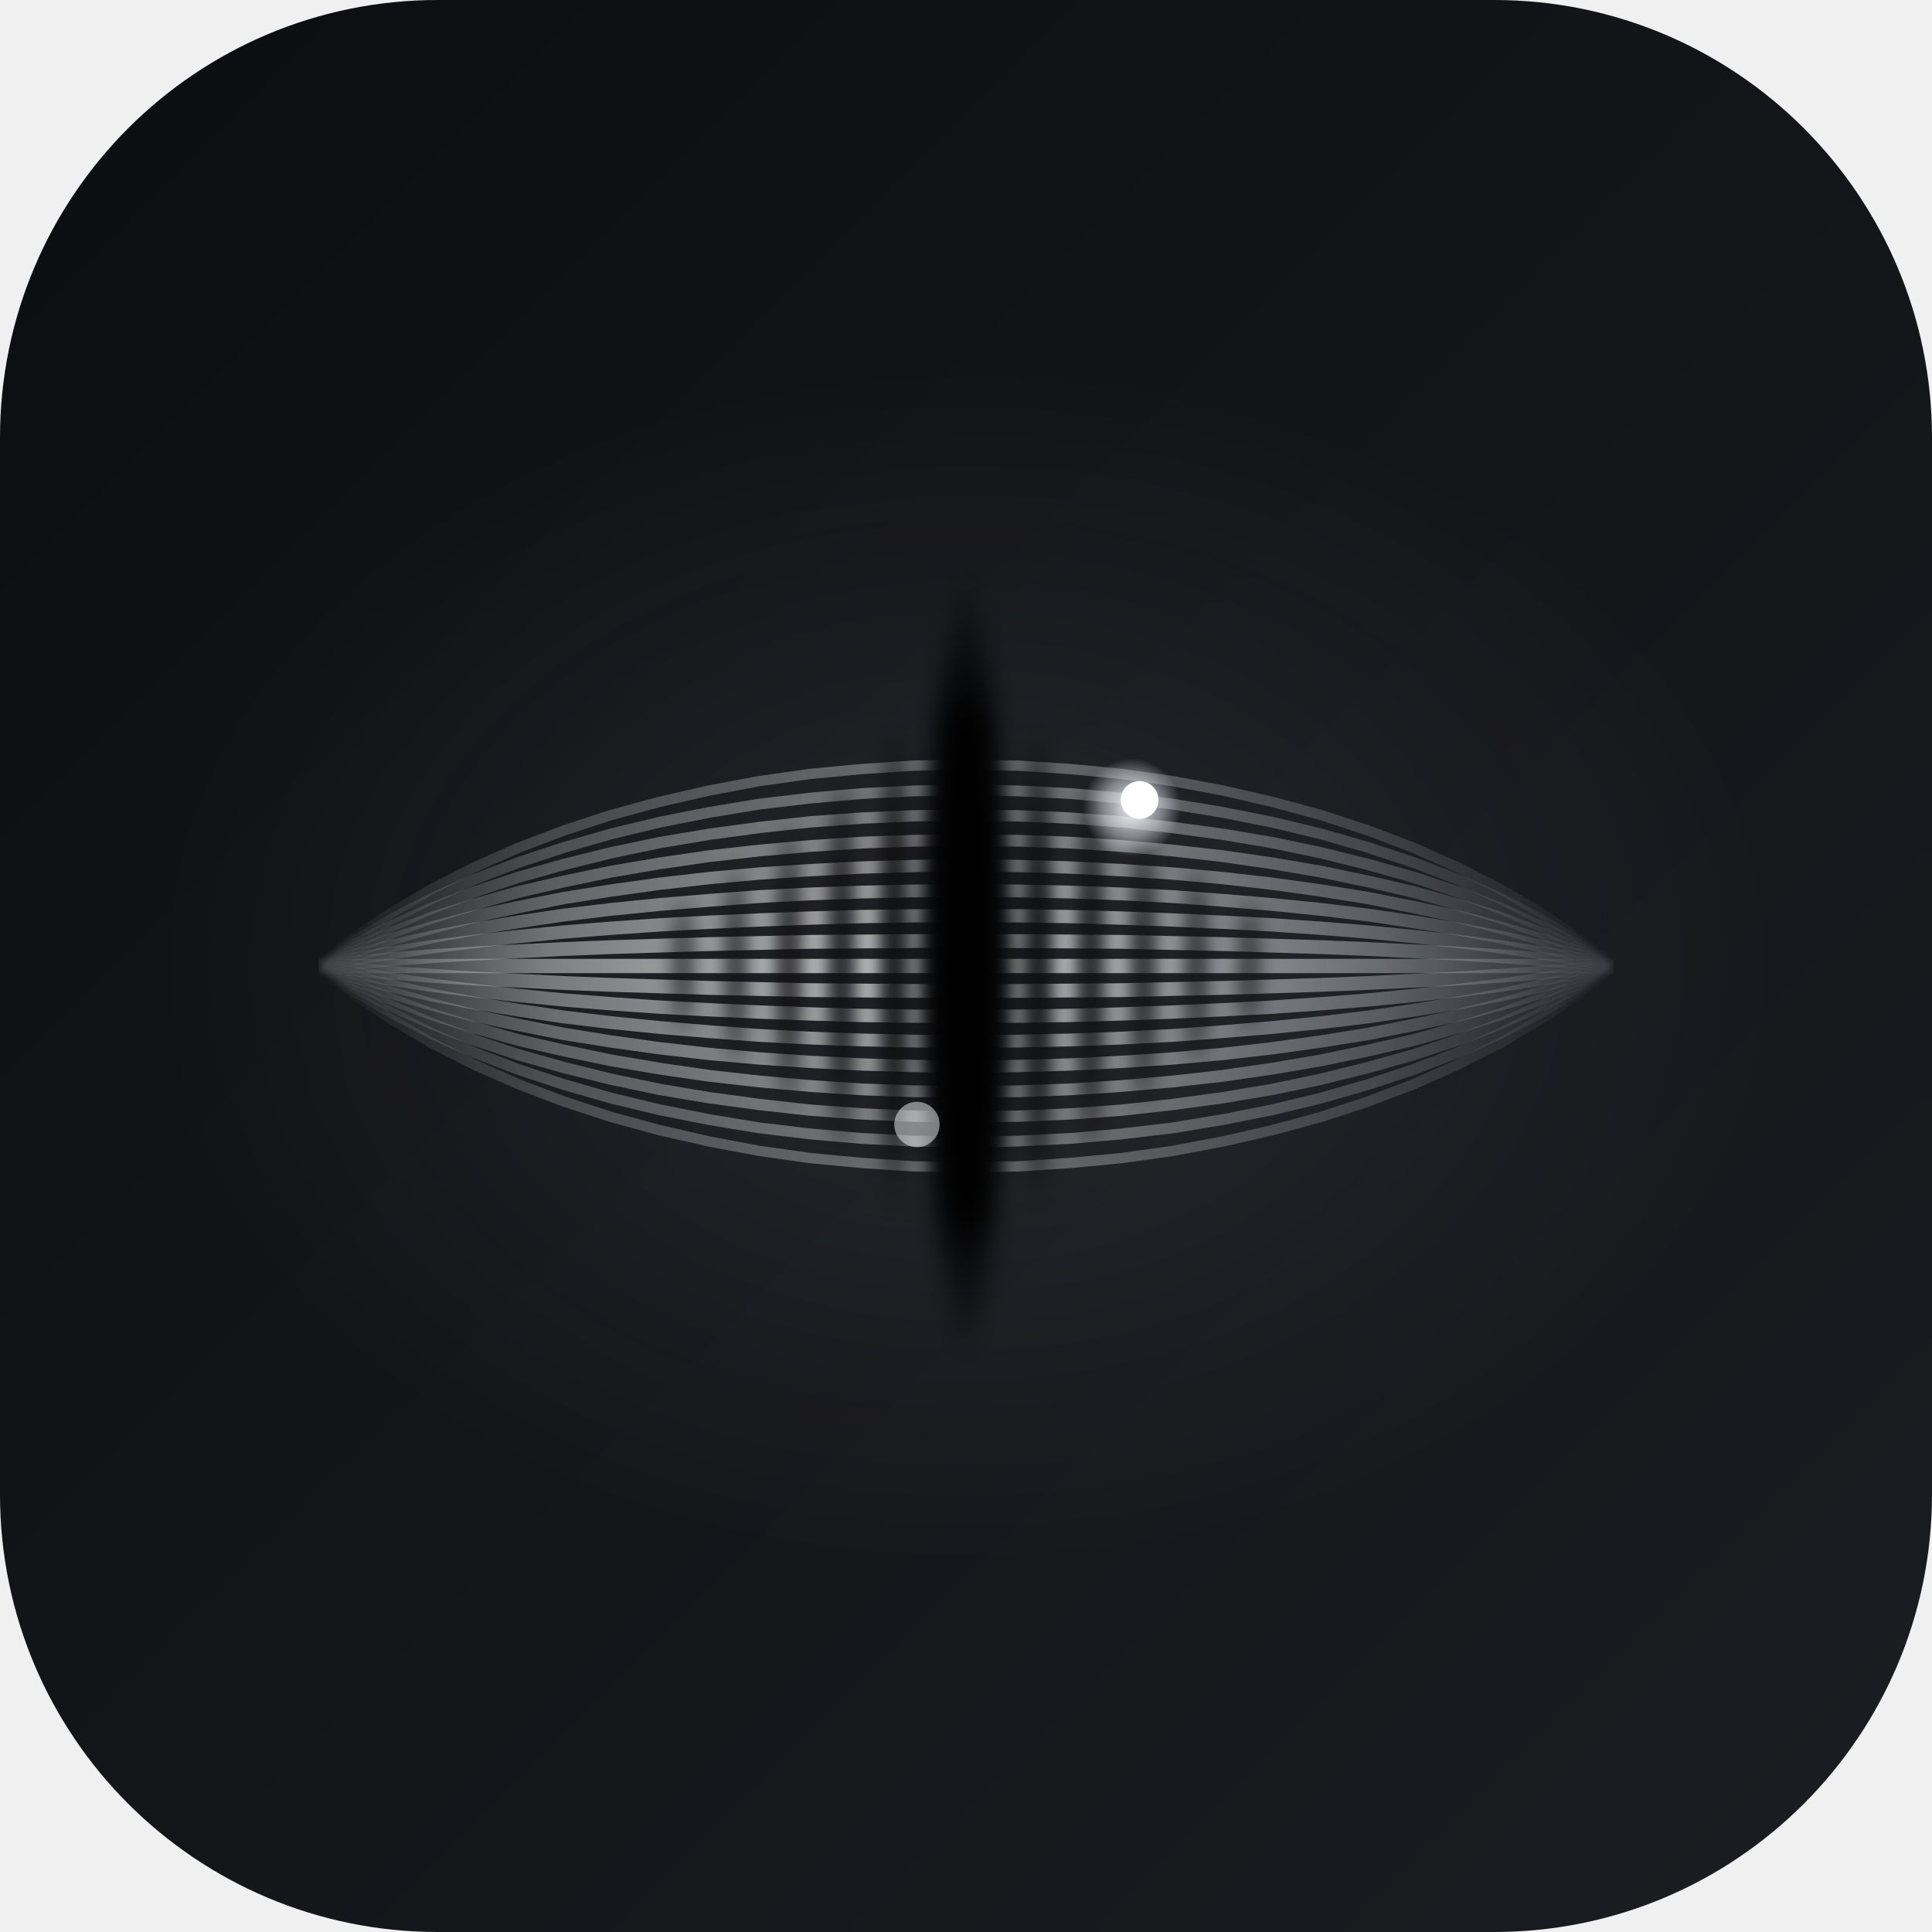
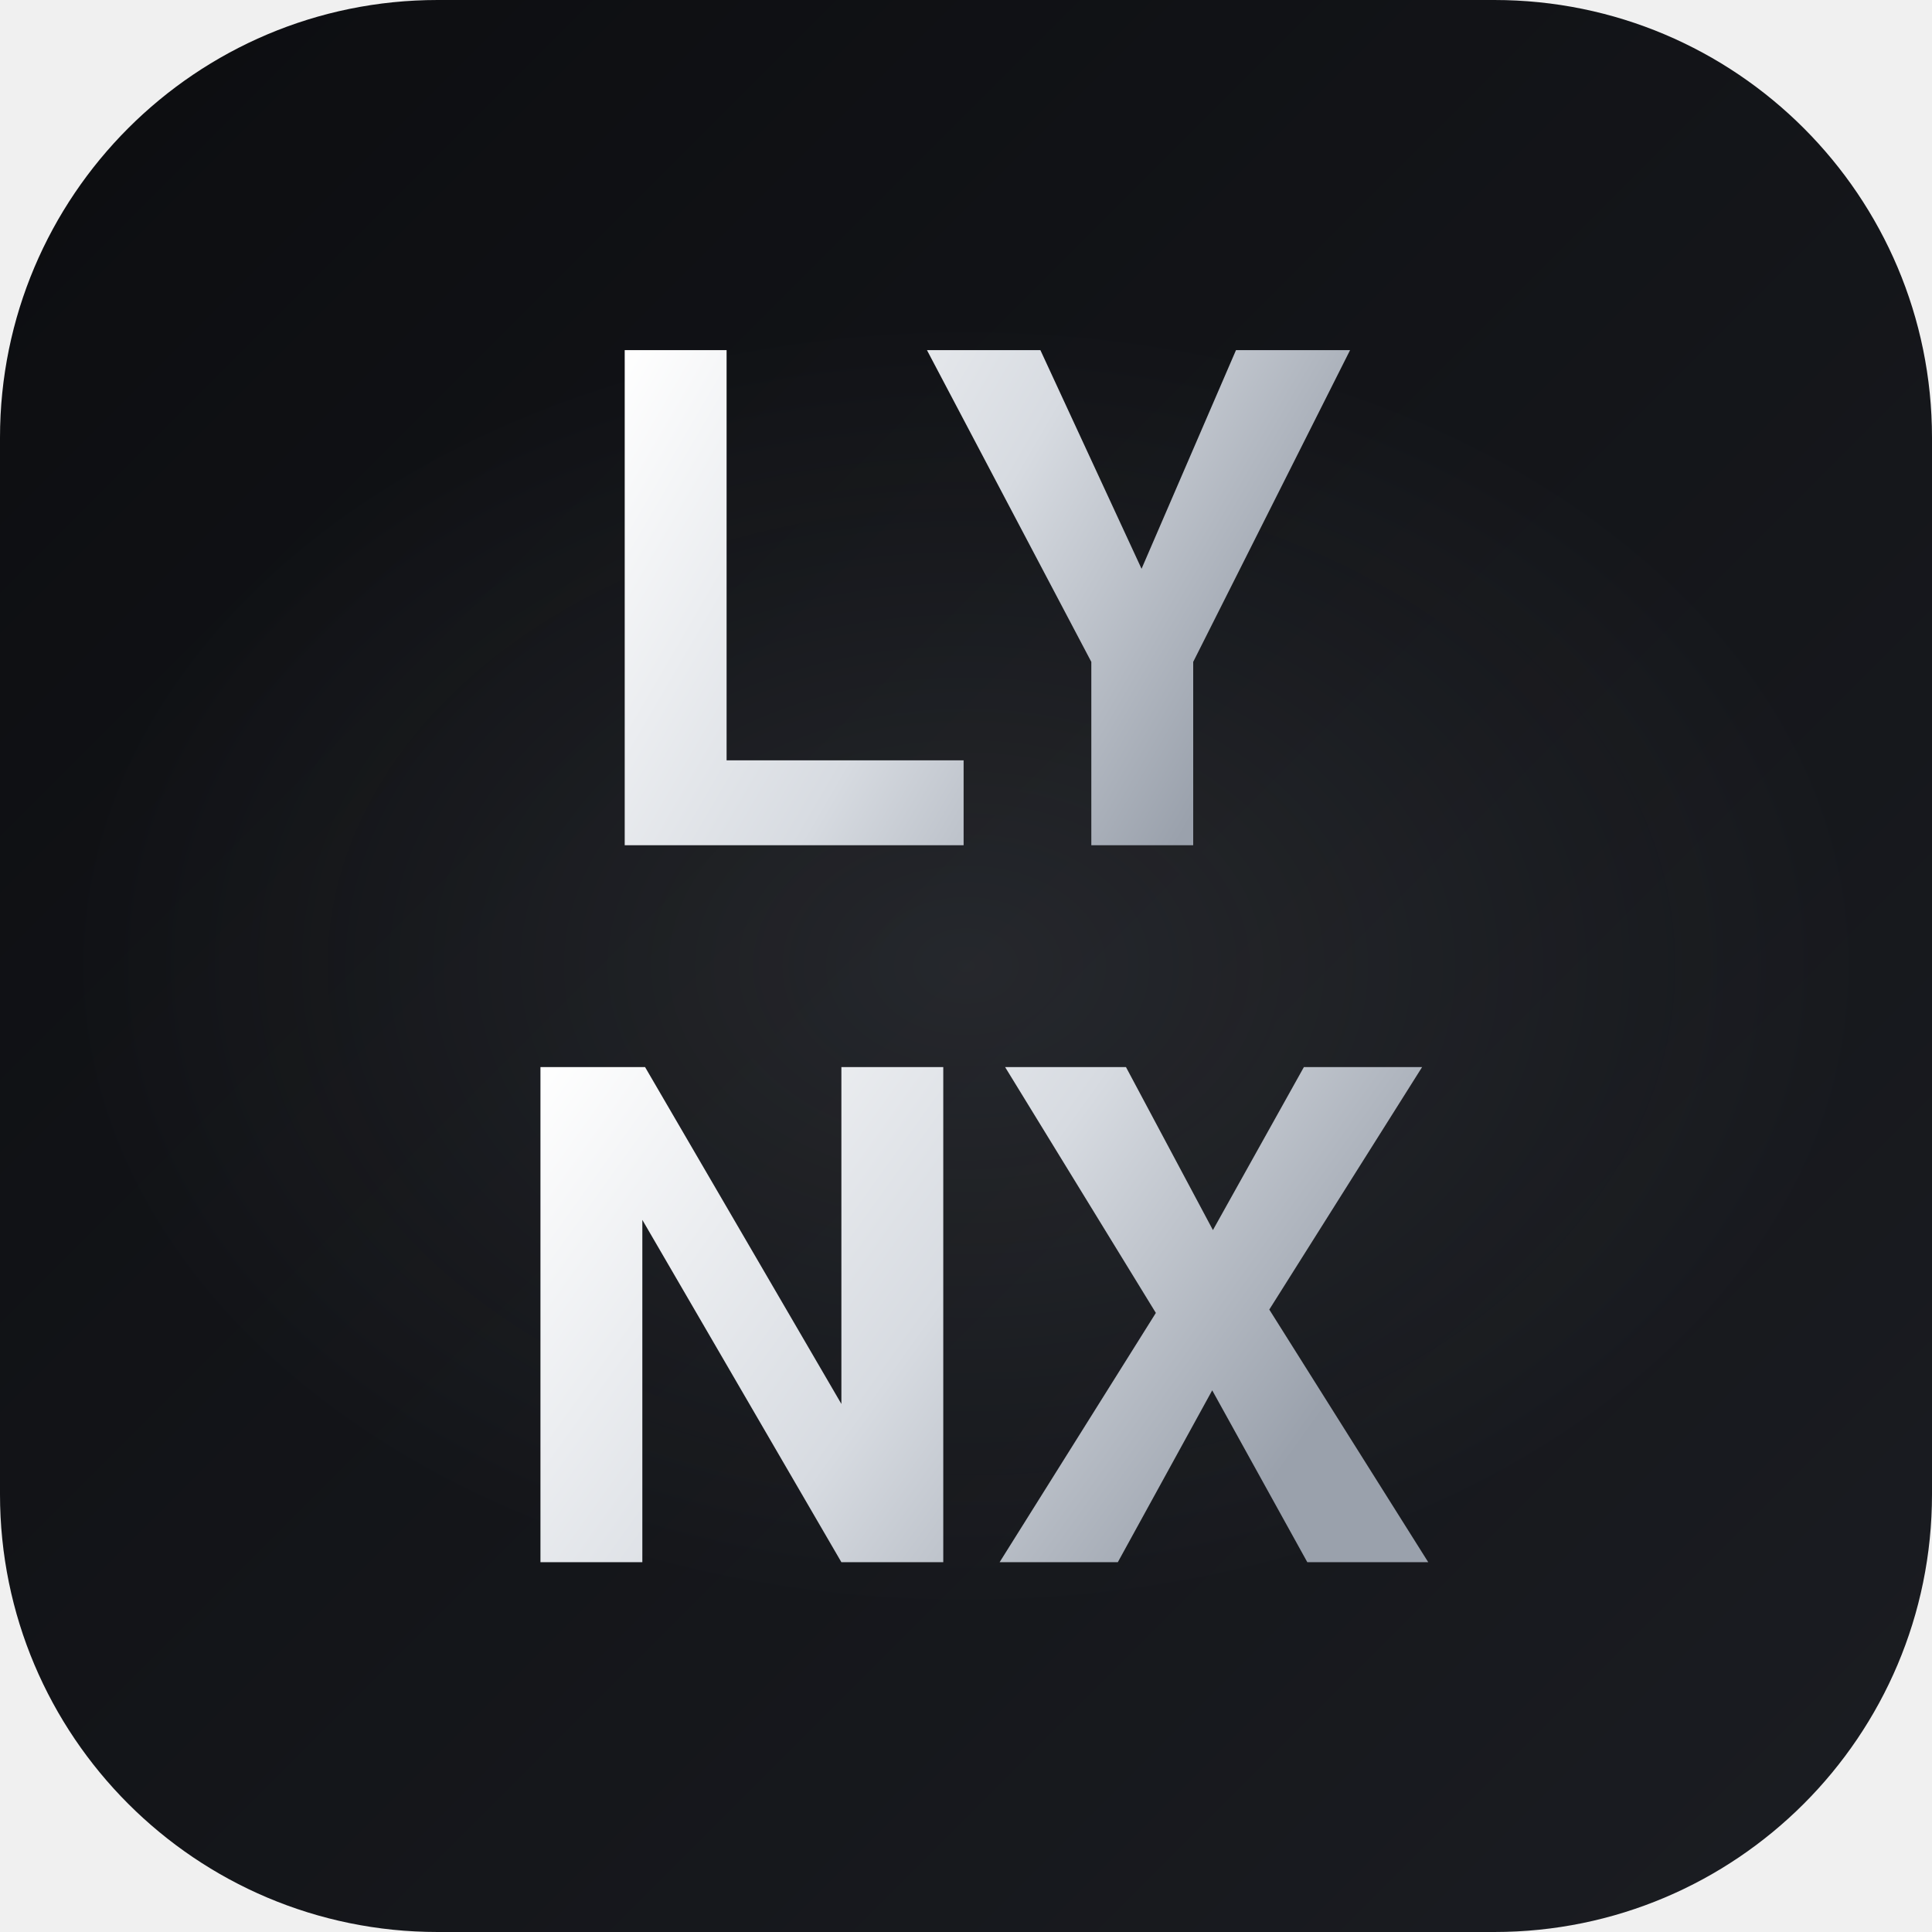
<svg xmlns="http://www.w3.org/2000/svg" viewBox="0 0 512 512" width="512" height="512">
  <defs>
    <linearGradient id="tile" x1="0" y1="0" x2="1" y2="1">
      <stop offset="0" stop-color="#0C0D10" />
      <stop offset="1" stop-color="#1B1D22" />
    </linearGradient>
-     <linearGradient id="lineGrad" gradientUnits="userSpaceOnUse" x1="84" y1="0" x2="428" y2="0">
-       <stop offset="0" stop-color="#FAFBFC" stop-opacity="0" />
-       <stop offset="0.18" stop-color="#FAFBFC" stop-opacity="0.55" />
-       <stop offset="0.5" stop-color="#FFFFFF" stop-opacity="1" />
-       <stop offset="0.82" stop-color="#C4C9D2" stop-opacity="0.55" />
-       <stop offset="1" stop-color="#C4C9D2" stop-opacity="0" />
-     </linearGradient>
-     <linearGradient id="darkGrad" gradientUnits="userSpaceOnUse" x1="256" y1="148" x2="256" y2="364">
-       <stop offset="0" stop-color="#040406" stop-opacity="0" />
-       <stop offset="0.20" stop-color="#040406" stop-opacity="0.97" />
-       <stop offset="0.80" stop-color="#040406" stop-opacity="0.97" />
-       <stop offset="1" stop-color="#040406" stop-opacity="0" />
+     <linearGradient id="word" x1="0" y1="0" x2="1" y2="0.4">
+       <stop offset="0" stop-color="#FFFFFF" />
+       <stop offset="0.55" stop-color="#D7DBE1" />
+       <stop offset="1" stop-color="#9AA1AC" />
    </linearGradient>
    <radialGradient id="glow" cx="0.5" cy="0.5" r="0.5">
      <stop offset="0" stop-color="#C9CFD8" stop-opacity="0.10" />
      <stop offset="1" stop-color="#C9CFD8" stop-opacity="0" />
    </radialGradient>
-     <radialGradient id="silver" cx="0.5" cy="0.5" r="0.5">
-       <stop offset="0" stop-color="#FFFFFF" stop-opacity="0.95" />
-       <stop offset="0.6" stop-color="#E2E8F0" stop-opacity="0.5" />
-       <stop offset="1" stop-color="#E2E8F0" stop-opacity="0" />
-     </radialGradient>
-     <filter id="soft" x="-60%" y="-60%" width="220%" height="220%">
-       <feGaussianBlur stdDeviation="2.4" />
-     </filter>
-     <filter id="softCore" x="-80%" y="-80%" width="260%" height="260%">
-       <feGaussianBlur stdDeviation="3.2" />
-     </filter>
-     <mask id="pupil" maskUnits="userSpaceOnUse" x="0" y="0" width="512" height="512">
-       <rect x="0" y="0" width="512" height="512" fill="#FFFFFF" />
-       <g filter="url(#soft)">
-         <path d="M256,148 C271,207.4 271,304.6 256,364 C241,304.6 241,207.4 256,148 Z" fill="#000000" />
-         <path d="M275,192 C278.2,227.2 278.2,284.8 275,320 C271.8,284.8 271.8,227.2 275,192 Z" fill="#000000" />
-         <path d="M237,192 C240.2,227.2 240.2,284.8 237,320 C233.8,284.8 233.8,227.2 237,192 Z" fill="#000000" />
-         <path d="M289,206 C291.6,233.5 291.6,278.5 289,306 C286.4,278.5 286.4,233.5 289,206 Z" fill="#000000" />
-         <path d="M223,206 C225.6,233.5 225.6,278.5 223,306 C220.4,278.5 220.4,233.5 223,206 Z" fill="#000000" />
-         <path d="M303,218 C305.1,238.9 305.1,273.1 303,294 C300.9,273.1 300.9,238.9 303,218 Z" fill="#000000" />
-         <path d="M209,218 C211.1,238.9 211.1,273.1 209,294 C206.9,273.1 206.9,238.9 209,218 Z" fill="#000000" />
-         <path d="M317,229 C318.7,243.8 318.7,268.1 317,283 C315.3,268.1 315.3,243.8 317,229 Z" fill="#000000" />
-         <path d="M195,229 C196.7,243.8 196.7,268.1 195,283 C193.3,268.1 193.3,243.8 195,229 Z" fill="#000000" />
-         <path d="M331,238 C332.4,247.9 332.4,264.1 331,274 C329.6,264.1 329.6,247.9 331,238 Z" fill="#000000" />
-         <path d="M181,238 C182.4,247.9 182.4,264.1 181,274 C179.6,264.1 179.6,247.9 181,238 Z" fill="#000000" />
-       </g>
-     </mask>
  </defs>
  <rect x="0" y="0" width="512" height="512" rx="116" fill="url(#tile)" />
-   <ellipse cx="256" cy="256" rx="220" ry="160" fill="url(#glow)" />
-   <g fill="none" stroke-linecap="round" mask="url(#pupil)">
-     <path d="M84.0,256.0 L93.5,263.3 L103.7,270.1 L114.4,276.4 L125.6,282.1 L137.3,287.3 L149.4,291.9 L161.9,296.0 L174.8,299.5 L187.9,302.5 L201.2,305.0 L214.7,306.9 L228.4,308.2 L242.2,309.1 L256.0,309.3 L269.8,309.1 L283.6,308.2 L297.3,306.9 L310.8,305.0 L324.1,302.5 L337.2,299.5 L350.1,296.0 L362.6,291.9 L374.7,287.3 L386.4,282.1 L397.6,276.4 L408.3,270.1 L418.5,263.3 L428.0,256.0" stroke="url(#lineGrad)" stroke-opacity="0.358" stroke-width="2.73" />
-     <path d="M84.0,256.0 L93.5,262.4 L103.7,268.4 L114.4,273.9 L125.6,278.9 L137.3,283.4 L149.4,287.4 L161.9,291.0 L174.8,294.1 L187.9,296.7 L201.2,298.9 L214.7,300.5 L228.4,301.7 L242.2,302.4 L256.0,302.7 L269.8,302.4 L283.6,301.7 L297.3,300.5 L310.8,298.9 L324.1,296.7 L337.2,294.1 L350.1,291.0 L362.6,287.4 L374.7,283.4 L386.4,278.9 L397.6,273.9 L408.3,268.4 L418.5,262.4 L428.0,256.0" stroke="url(#lineGrad)" stroke-opacity="0.416" stroke-width="2.87" />
-     <path d="M84.0,256.0 L93.5,261.5 L103.7,266.6 L114.4,271.3 L125.6,275.6 L137.3,279.5 L149.4,282.9 L161.9,286.0 L174.8,288.7 L187.9,290.9 L201.2,292.7 L214.7,294.2 L228.4,295.2 L242.2,295.8 L256.0,296.0 L269.8,295.8 L283.6,295.2 L297.3,294.2 L310.8,292.7 L324.1,290.9 L337.2,288.7 L350.1,286.0 L362.6,282.9 L374.7,279.5 L386.4,275.6 L397.6,271.3 L408.3,266.6 L418.5,261.5 L428.0,256.0" stroke="url(#lineGrad)" stroke-opacity="0.473" stroke-width="3.00" />
-     <path d="M84.0,256.0 L93.5,260.6 L103.7,264.8 L114.4,268.8 L125.6,272.3 L137.3,275.6 L149.4,278.4 L161.9,281.0 L174.8,283.2 L187.9,285.1 L201.2,286.6 L214.7,287.8 L228.4,288.7 L242.2,289.2 L256.0,289.3 L269.8,289.2 L283.6,288.7 L297.3,287.8 L310.8,286.6 L324.1,285.1 L337.2,283.2 L350.1,281.0 L362.6,278.4 L374.7,275.6 L386.4,272.3 L397.6,268.8 L408.3,264.8 L418.5,260.6 L428.0,256.0" stroke="url(#lineGrad)" stroke-opacity="0.531" stroke-width="3.13" />
-     <path d="M84.0,256.0 L93.5,259.7 L103.7,263.1 L114.4,266.2 L125.6,269.1 L137.3,271.6 L149.4,274.0 L161.9,276.0 L174.8,277.8 L187.9,279.3 L201.2,280.5 L214.7,281.4 L228.4,282.1 L242.2,282.5 L256.0,282.7 L269.8,282.5 L283.6,282.1 L297.3,281.4 L310.8,280.5 L324.1,279.3 L337.2,277.8 L350.1,276.0 L362.6,274.0 L374.7,271.6 L386.4,269.1 L397.6,266.2 L408.3,263.1 L418.5,259.7 L428.0,256.0" stroke="url(#lineGrad)" stroke-opacity="0.589" stroke-width="3.27" />
-     <path d="M84.0,256.0 L93.5,258.8 L103.7,261.3 L114.4,263.7 L125.6,265.8 L137.3,267.7 L149.4,269.5 L161.9,271.0 L174.8,272.3 L187.9,273.4 L201.2,274.4 L214.7,275.1 L228.4,275.6 L242.2,275.9 L256.0,276.0 L269.8,275.9 L283.6,275.6 L297.3,275.1 L310.8,274.4 L324.1,273.4 L337.2,272.3 L350.1,271.0 L362.6,269.5 L374.7,267.7 L386.4,265.8 L397.6,263.7 L408.3,261.3 L418.5,258.8 L428.0,256.0" stroke="url(#lineGrad)" stroke-opacity="0.647" stroke-width="3.40" />
-     <path d="M84.0,256.0 L93.5,257.8 L103.7,259.5 L114.4,261.1 L125.6,262.5 L137.3,263.8 L149.4,265.0 L161.9,266.0 L174.8,266.9 L187.9,267.6 L201.2,268.2 L214.7,268.7 L228.4,269.1 L242.2,269.3 L256.0,269.3 L269.8,269.3 L283.6,269.1 L297.3,268.7 L310.8,268.2 L324.1,267.6 L337.2,266.9 L350.1,266.0 L362.6,265.0 L374.7,263.8 L386.4,262.5 L397.6,261.1 L408.3,259.5 L418.5,257.8 L428.0,256.0" stroke="url(#lineGrad)" stroke-opacity="0.704" stroke-width="3.53" />
-     <path d="M84.0,256.0 L93.5,256.9 L103.7,257.8 L114.4,258.6 L125.6,259.3 L137.3,259.9 L149.4,260.5 L161.9,261.0 L174.8,261.4 L187.9,261.8 L201.2,262.1 L214.7,262.4 L228.4,262.5 L242.2,262.6 L256.0,262.7 L269.8,262.6 L283.6,262.5 L297.3,262.4 L310.8,262.1 L324.1,261.8 L337.2,261.4 L350.1,261.0 L362.6,260.5 L374.7,259.9 L386.4,259.3 L397.6,258.6 L408.3,257.8 L418.5,256.9 L428.0,256.0" stroke="url(#lineGrad)" stroke-opacity="0.762" stroke-width="3.67" />
-     <path d="M84.0,256.0 L93.5,256.0 L103.7,256.0 L114.4,256.0 L125.6,256.0 L137.3,256.0 L149.4,256.0 L161.9,256.0 L174.8,256.0 L187.9,256.0 L201.2,256.0 L214.7,256.0 L228.4,256.0 L242.2,256.0 L256.0,256.0 L269.8,256.0 L283.6,256.0 L297.3,256.0 L310.8,256.0 L324.1,256.0 L337.2,256.0 L350.1,256.0 L362.6,256.0 L374.7,256.0 L386.4,256.0 L397.6,256.0 L408.3,256.0 L418.5,256.0 L428.0,256.0" stroke="url(#lineGrad)" stroke-opacity="0.820" stroke-width="3.80" />
-     <path d="M84.0,256.0 L93.5,255.1 L103.7,254.2 L114.4,253.4 L125.6,252.7 L137.3,252.1 L149.4,251.5 L161.9,251.0 L174.8,250.6 L187.9,250.2 L201.2,249.9 L214.7,249.6 L228.4,249.5 L242.2,249.4 L256.0,249.3 L269.8,249.4 L283.6,249.5 L297.3,249.6 L310.8,249.9 L324.1,250.2 L337.2,250.6 L350.1,251.0 L362.6,251.5 L374.7,252.1 L386.4,252.7 L397.6,253.4 L408.3,254.2 L418.5,255.1 L428.0,256.0" stroke="url(#lineGrad)" stroke-opacity="0.762" stroke-width="3.67" />
-     <path d="M84.0,256.0 L93.5,254.2 L103.7,252.5 L114.4,250.9 L125.6,249.5 L137.3,248.2 L149.4,247.0 L161.9,246.0 L174.8,245.1 L187.9,244.4 L201.2,243.8 L214.7,243.3 L228.4,242.9 L242.2,242.7 L256.0,242.7 L269.8,242.7 L283.6,242.9 L297.3,243.3 L310.8,243.8 L324.1,244.4 L337.2,245.1 L350.1,246.0 L362.6,247.0 L374.7,248.2 L386.4,249.5 L397.6,250.9 L408.3,252.5 L418.5,254.2 L428.0,256.0" stroke="url(#lineGrad)" stroke-opacity="0.704" stroke-width="3.53" />
-     <path d="M84.0,256.0 L93.5,253.2 L103.7,250.7 L114.4,248.3 L125.6,246.2 L137.3,244.3 L149.4,242.5 L161.9,241.0 L174.8,239.7 L187.9,238.6 L201.2,237.6 L214.7,236.9 L228.4,236.4 L242.2,236.1 L256.0,236.0 L269.8,236.1 L283.6,236.4 L297.3,236.9 L310.8,237.6 L324.1,238.6 L337.2,239.7 L350.1,241.0 L362.6,242.5 L374.7,244.3 L386.4,246.2 L397.6,248.3 L408.3,250.7 L418.5,253.2 L428.0,256.0" stroke="url(#lineGrad)" stroke-opacity="0.647" stroke-width="3.40" />
-     <path d="M84.0,256.0 L93.5,252.3 L103.7,248.9 L114.4,245.8 L125.6,242.9 L137.3,240.4 L149.4,238.0 L161.9,236.0 L174.8,234.2 L187.9,232.7 L201.2,231.5 L214.7,230.6 L228.4,229.9 L242.2,229.5 L256.0,229.3 L269.8,229.5 L283.6,229.9 L297.3,230.6 L310.8,231.5 L324.1,232.7 L337.2,234.2 L350.1,236.0 L362.6,238.0 L374.7,240.4 L386.4,242.9 L397.6,245.8 L408.3,248.9 L418.5,252.3 L428.0,256.0" stroke="url(#lineGrad)" stroke-opacity="0.589" stroke-width="3.27" />
-     <path d="M84.0,256.0 L93.5,251.4 L103.7,247.2 L114.4,243.2 L125.6,239.7 L137.3,236.4 L149.4,233.6 L161.9,231.0 L174.8,228.8 L187.9,226.9 L201.2,225.4 L214.7,224.2 L228.4,223.3 L242.2,222.8 L256.0,222.7 L269.8,222.8 L283.6,223.3 L297.3,224.2 L310.8,225.4 L324.1,226.9 L337.2,228.8 L350.1,231.0 L362.6,233.6 L374.7,236.4 L386.4,239.7 L397.6,243.2 L408.3,247.2 L418.5,251.4 L428.0,256.0" stroke="url(#lineGrad)" stroke-opacity="0.531" stroke-width="3.13" />
-     <path d="M84.0,256.0 L93.5,250.5 L103.7,245.4 L114.4,240.7 L125.6,236.4 L137.3,232.5 L149.4,229.1 L161.9,226.0 L174.8,223.3 L187.9,221.1 L201.2,219.3 L214.7,217.8 L228.4,216.8 L242.2,216.2 L256.0,216.0 L269.8,216.2 L283.6,216.8 L297.3,217.8 L310.8,219.3 L324.1,221.1 L337.2,223.3 L350.1,226.0 L362.6,229.1 L374.7,232.5 L386.4,236.4 L397.6,240.7 L408.3,245.4 L418.5,250.5 L428.0,256.0" stroke="url(#lineGrad)" stroke-opacity="0.473" stroke-width="3.00" />
-     <path d="M84.0,256.0 L93.5,249.6 L103.7,243.6 L114.4,238.1 L125.6,233.1 L137.3,228.6 L149.4,224.6 L161.9,221.0 L174.8,217.9 L187.9,215.3 L201.2,213.1 L214.7,211.5 L228.4,210.3 L242.2,209.6 L256.0,209.3 L269.8,209.6 L283.6,210.3 L297.3,211.5 L310.8,213.1 L324.1,215.3 L337.2,217.9 L350.1,221.0 L362.6,224.6 L374.7,228.6 L386.4,233.1 L397.6,238.1 L408.3,243.6 L418.5,249.6 L428.0,256.0" stroke="url(#lineGrad)" stroke-opacity="0.416" stroke-width="2.87" />
-     <path d="M84.0,256.0 L93.5,248.7 L103.7,241.9 L114.4,235.6 L125.6,229.9 L137.3,224.7 L149.4,220.1 L161.9,216.0 L174.8,212.5 L187.9,209.5 L201.2,207.0 L214.7,205.1 L228.4,203.8 L242.2,202.9 L256.0,202.7 L269.8,202.9 L283.6,203.8 L297.3,205.1 L310.8,207.0 L324.1,209.5 L337.2,212.5 L350.1,216.0 L362.6,220.1 L374.7,224.7 L386.4,229.9 L397.6,235.6 L408.3,241.9 L418.5,248.7 L428.0,256.0" stroke="url(#lineGrad)" stroke-opacity="0.358" stroke-width="2.73" />
-   </g>
-   <g filter="url(#softCore)">
-     <path d="M256,148 C271,207.4 271,304.6 256,364 C241,304.6 241,207.4 256,148 Z" fill="url(#darkGrad)" />
-     <path d="M275,192 C278.2,227.2 278.2,284.8 275,320 C271.8,284.8 271.8,227.2 275,192 Z" fill="url(#darkGrad)" />
-     <path d="M237,192 C240.2,227.2 240.2,284.8 237,320 C233.8,284.8 233.8,227.2 237,192 Z" fill="url(#darkGrad)" />
-     <path d="M289,206 C291.6,233.5 291.6,278.5 289,306 C286.4,278.5 286.4,233.5 289,206 Z" fill="url(#darkGrad)" />
-     <path d="M223,206 C225.6,233.5 225.6,278.5 223,306 C220.4,278.5 220.4,233.5 223,206 Z" fill="url(#darkGrad)" />
-     <path d="M303,218 C305.1,238.9 305.1,273.1 303,294 C300.9,273.1 300.9,238.9 303,218 Z" fill="url(#darkGrad)" />
-     <path d="M209,218 C211.1,238.9 211.1,273.1 209,294 C206.9,273.1 206.9,238.9 209,218 Z" fill="url(#darkGrad)" />
-     <path d="M317,229 C318.7,243.8 318.7,268.1 317,283 C315.3,268.1 315.3,243.8 317,229 Z" fill="url(#darkGrad)" />
-     <path d="M195,229 C196.7,243.8 196.7,268.1 195,283 C193.3,268.1 193.3,243.8 195,229 Z" fill="url(#darkGrad)" />
-     <path d="M331,238 C332.4,247.9 332.4,264.1 331,274 C329.6,264.1 329.6,247.9 331,238 Z" fill="url(#darkGrad)" />
-     <path d="M181,238 C182.4,247.9 182.4,264.1 181,274 C179.6,264.1 179.6,247.9 181,238 Z" fill="url(#darkGrad)" />
-   </g>
-   <circle cx="300" cy="214" r="13" fill="url(#silver)" />
-   <circle cx="302" cy="212" r="5" fill="#FFFFFF" />
-   <circle cx="243" cy="298" r="6" fill="#F1F5F9" fill-opacity="0.5" />
+   <ellipse cx="256" cy="256" rx="240" ry="170" fill="url(#glow)" />
+   <text x="256" y="224" text-anchor="middle" font-family="'Helvetica Neue',Helvetica,Arial,sans-serif" font-size="180" font-weight="800" fill="url(#word)">LY</text>
+   <text x="256" y="414" text-anchor="middle" font-family="'Helvetica Neue',Helvetica,Arial,sans-serif" font-size="180" font-weight="800" fill="url(#word)">NX</text>
</svg>
